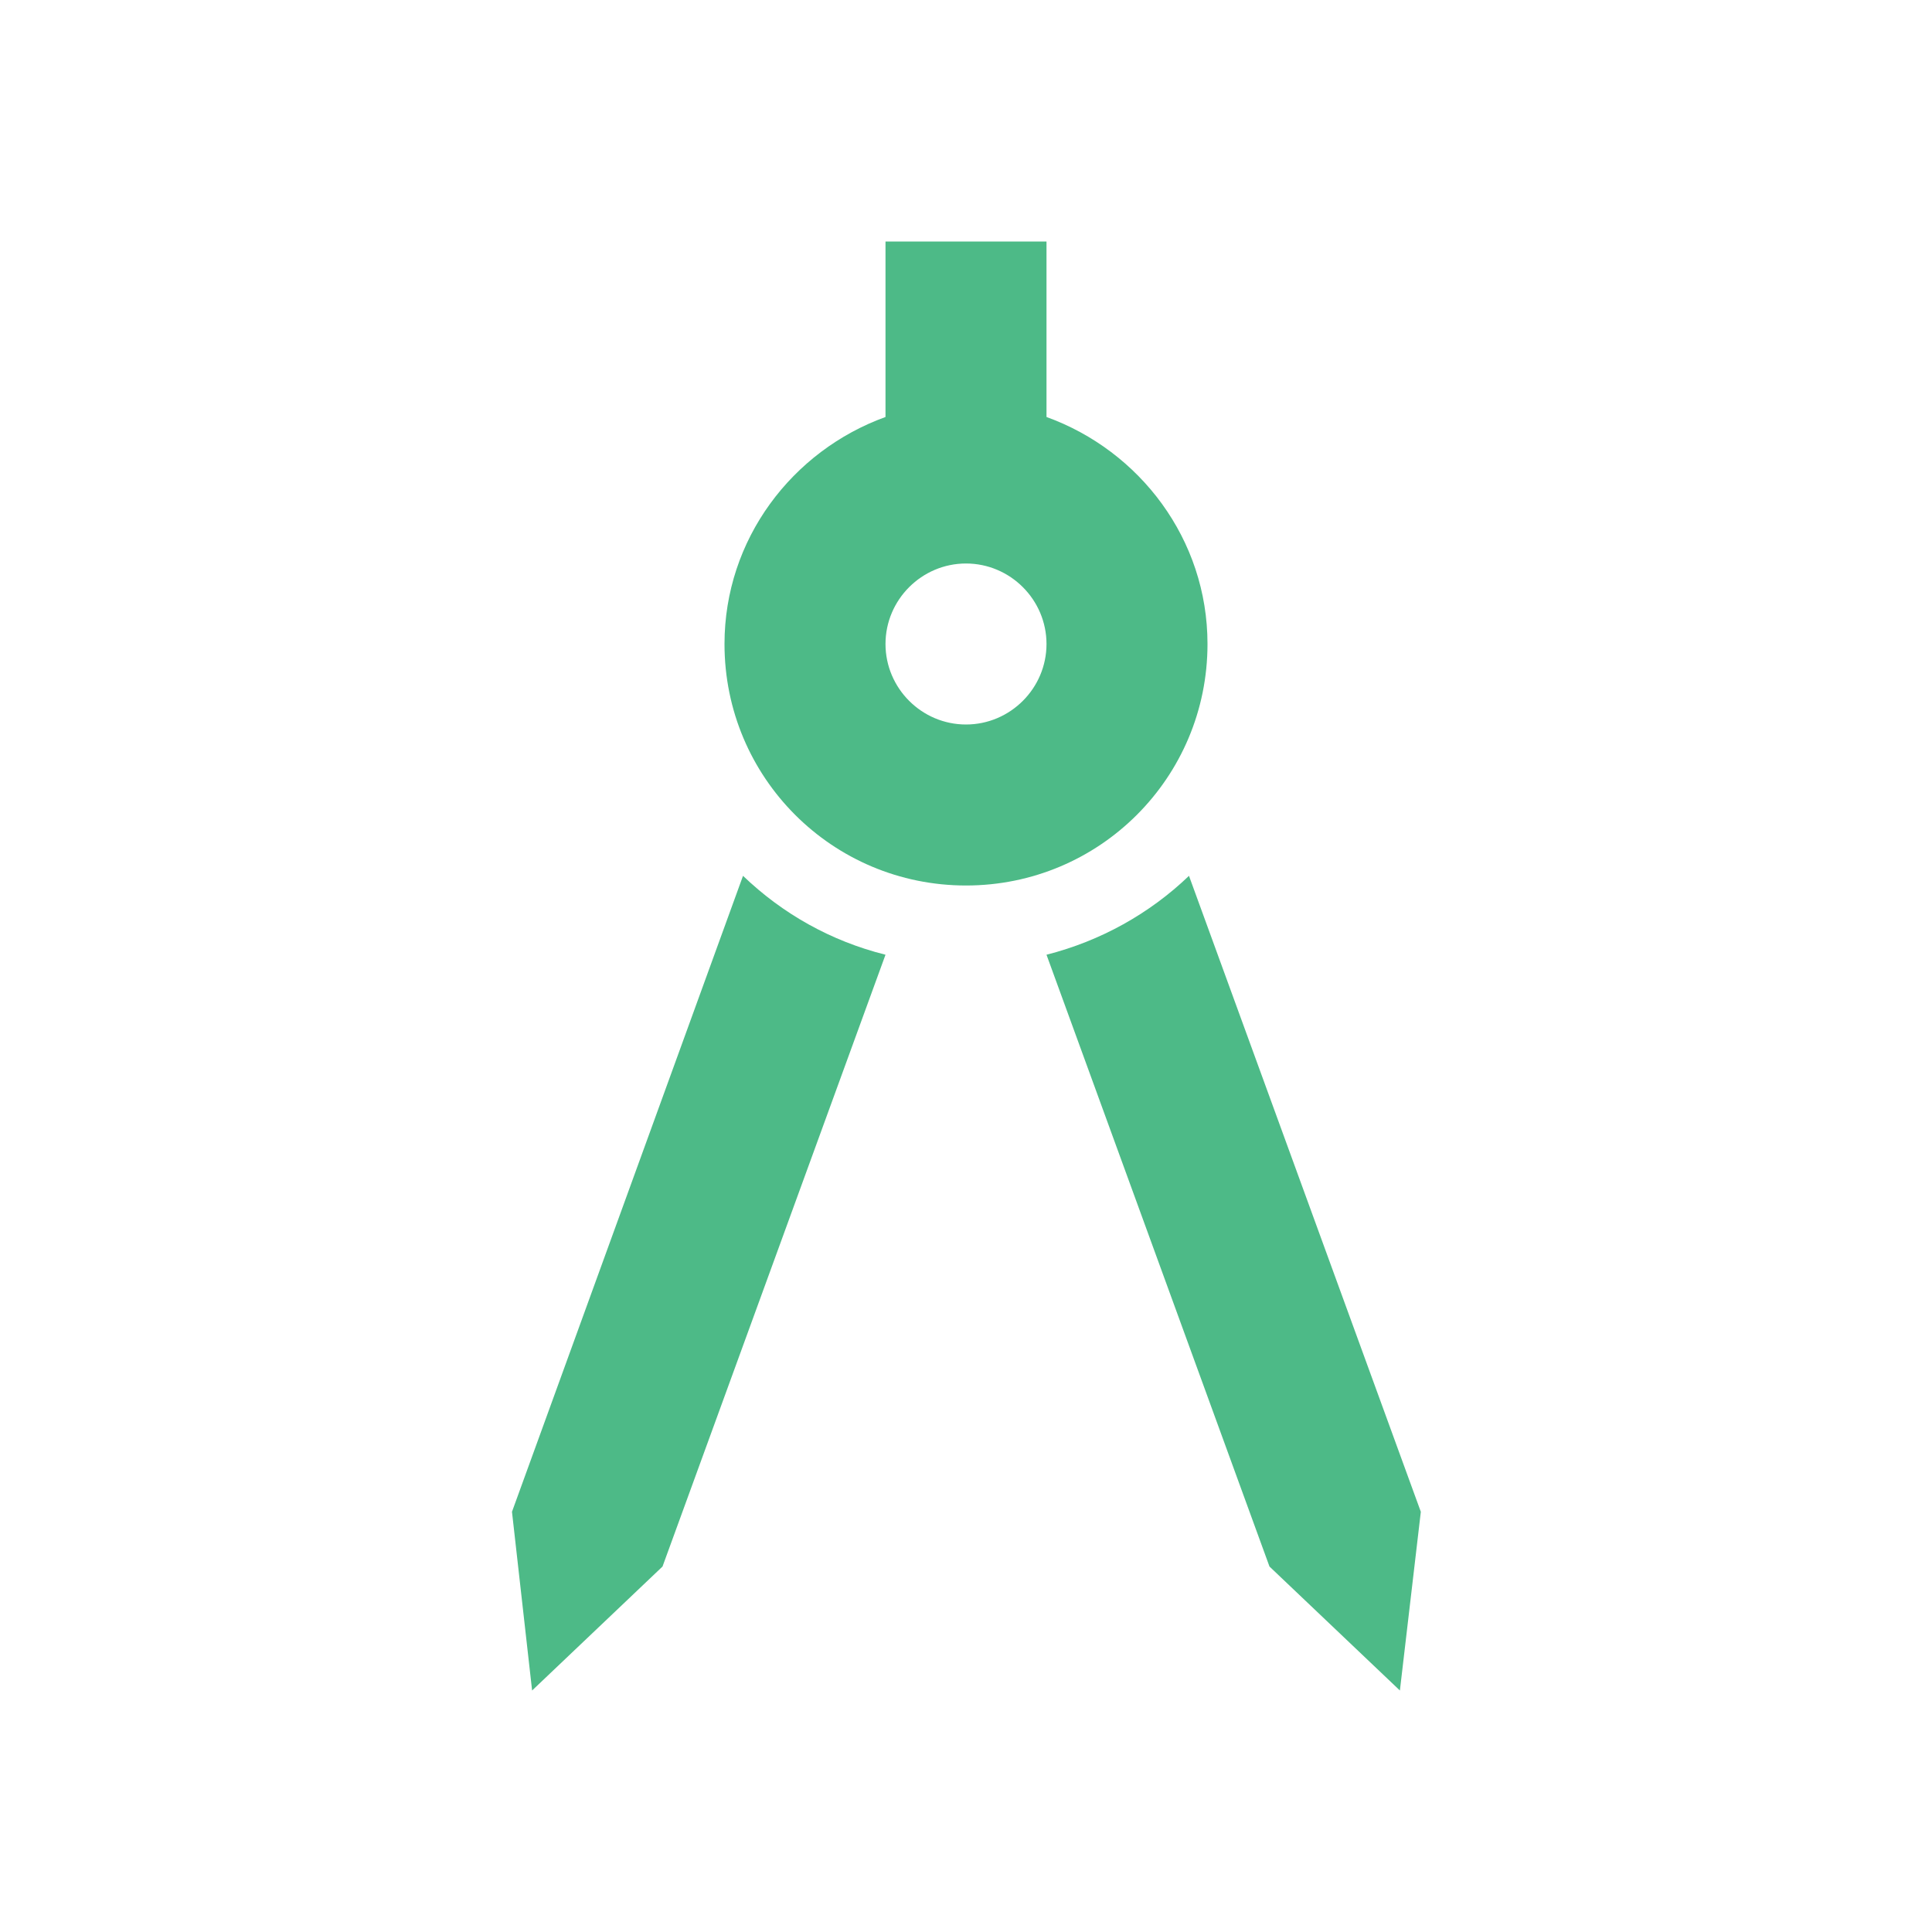
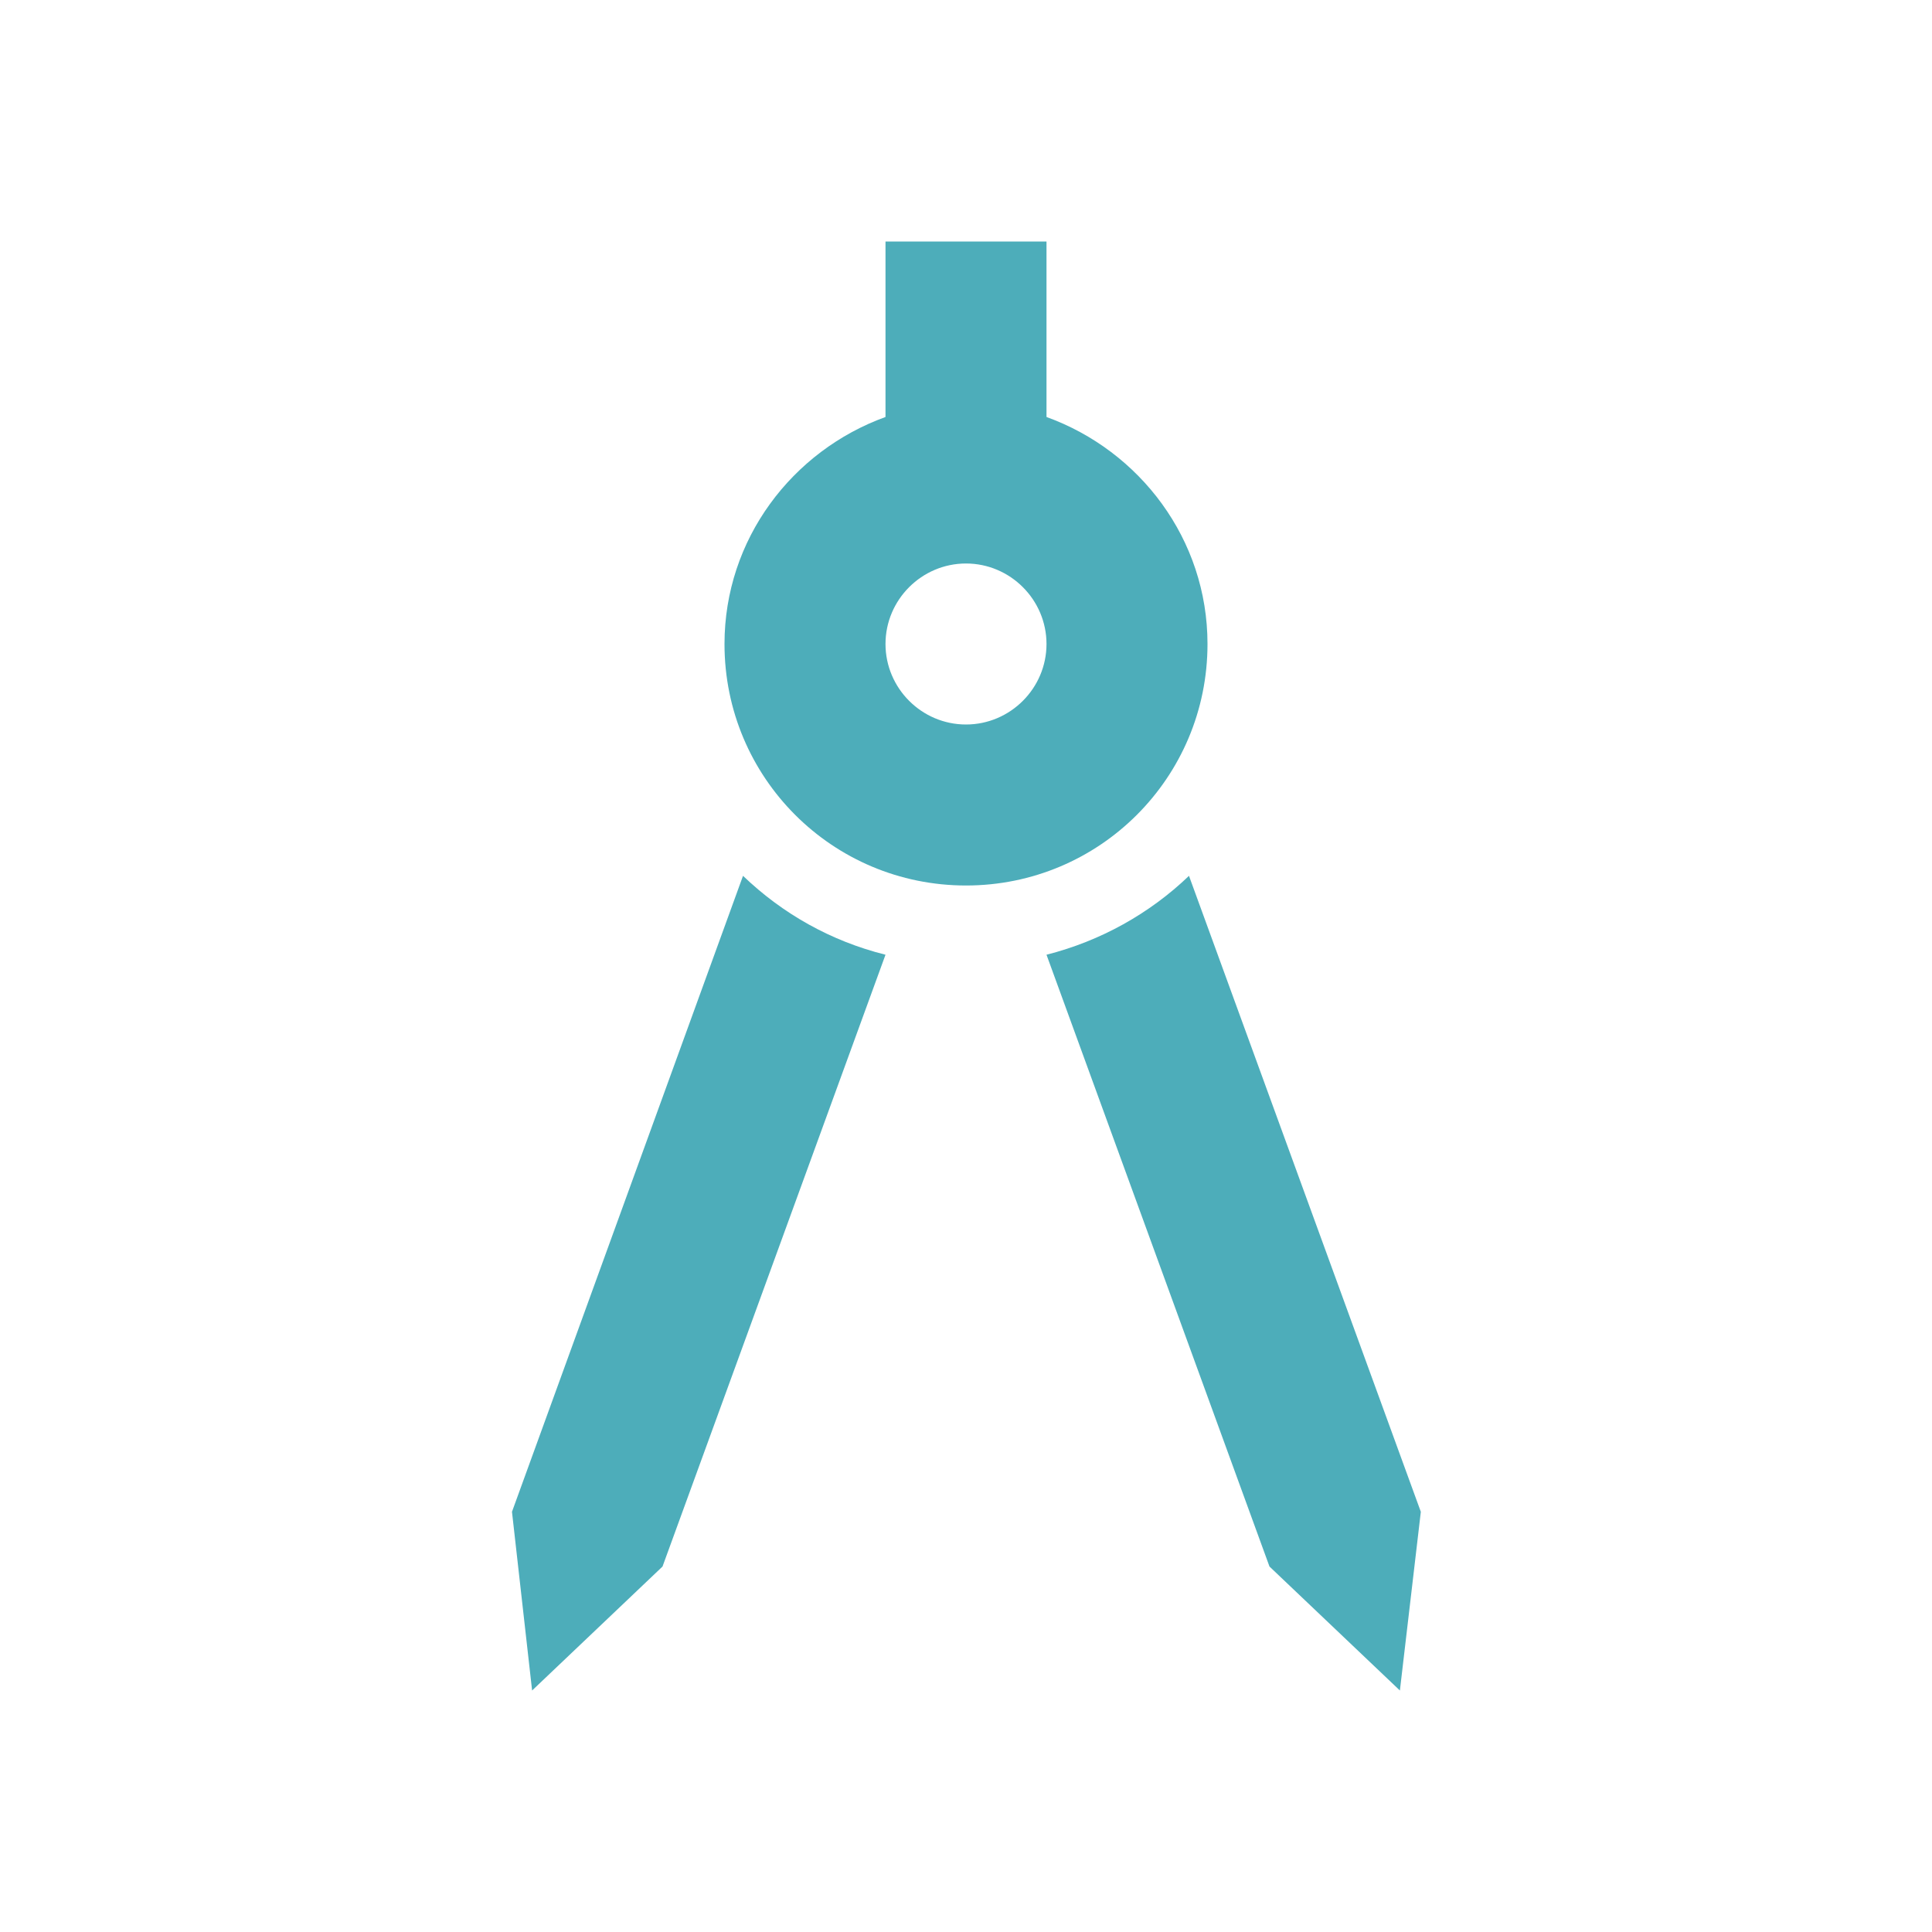
- <svg xmlns="http://www.w3.org/2000/svg" enable-background="new 0 0 24 24" height="24px" viewBox="0 0 24 24" width="24px" fill="#4DBA87">
+ <svg xmlns="http://www.w3.org/2000/svg" enable-background="new 0 0 24 24" height="24px" viewBox="0 0 24 24" width="24px" fill="#4dadba">
  <g>
    <rect fill="none" height="24" width="24" />
  </g>
  <g>
    <g>
      <path d="M6.36,18.78L6.61,21l1.62-1.54l2.77-7.6c-0.68-0.17-1.28-0.51-1.77-0.98L6.36,18.78z" />
      <path d="M14.77,10.88c-0.49,0.47-1.1,0.81-1.77,0.98l2.77,7.6L17.39,21l0.26-2.22L14.77,10.88z" />
      <path d="M15,8c0-1.3-0.84-2.4-2-2.82V3h-2v2.18C9.84,5.6,9,6.7,9,8c0,1.66,1.34,3,3,3S15,9.66,15,8z M12,9c-0.55,0-1-0.45-1-1 c0-0.55,0.45-1,1-1s1,0.45,1,1C13,8.55,12.55,9,12,9z" />
    </g>
  </g>
</svg>
